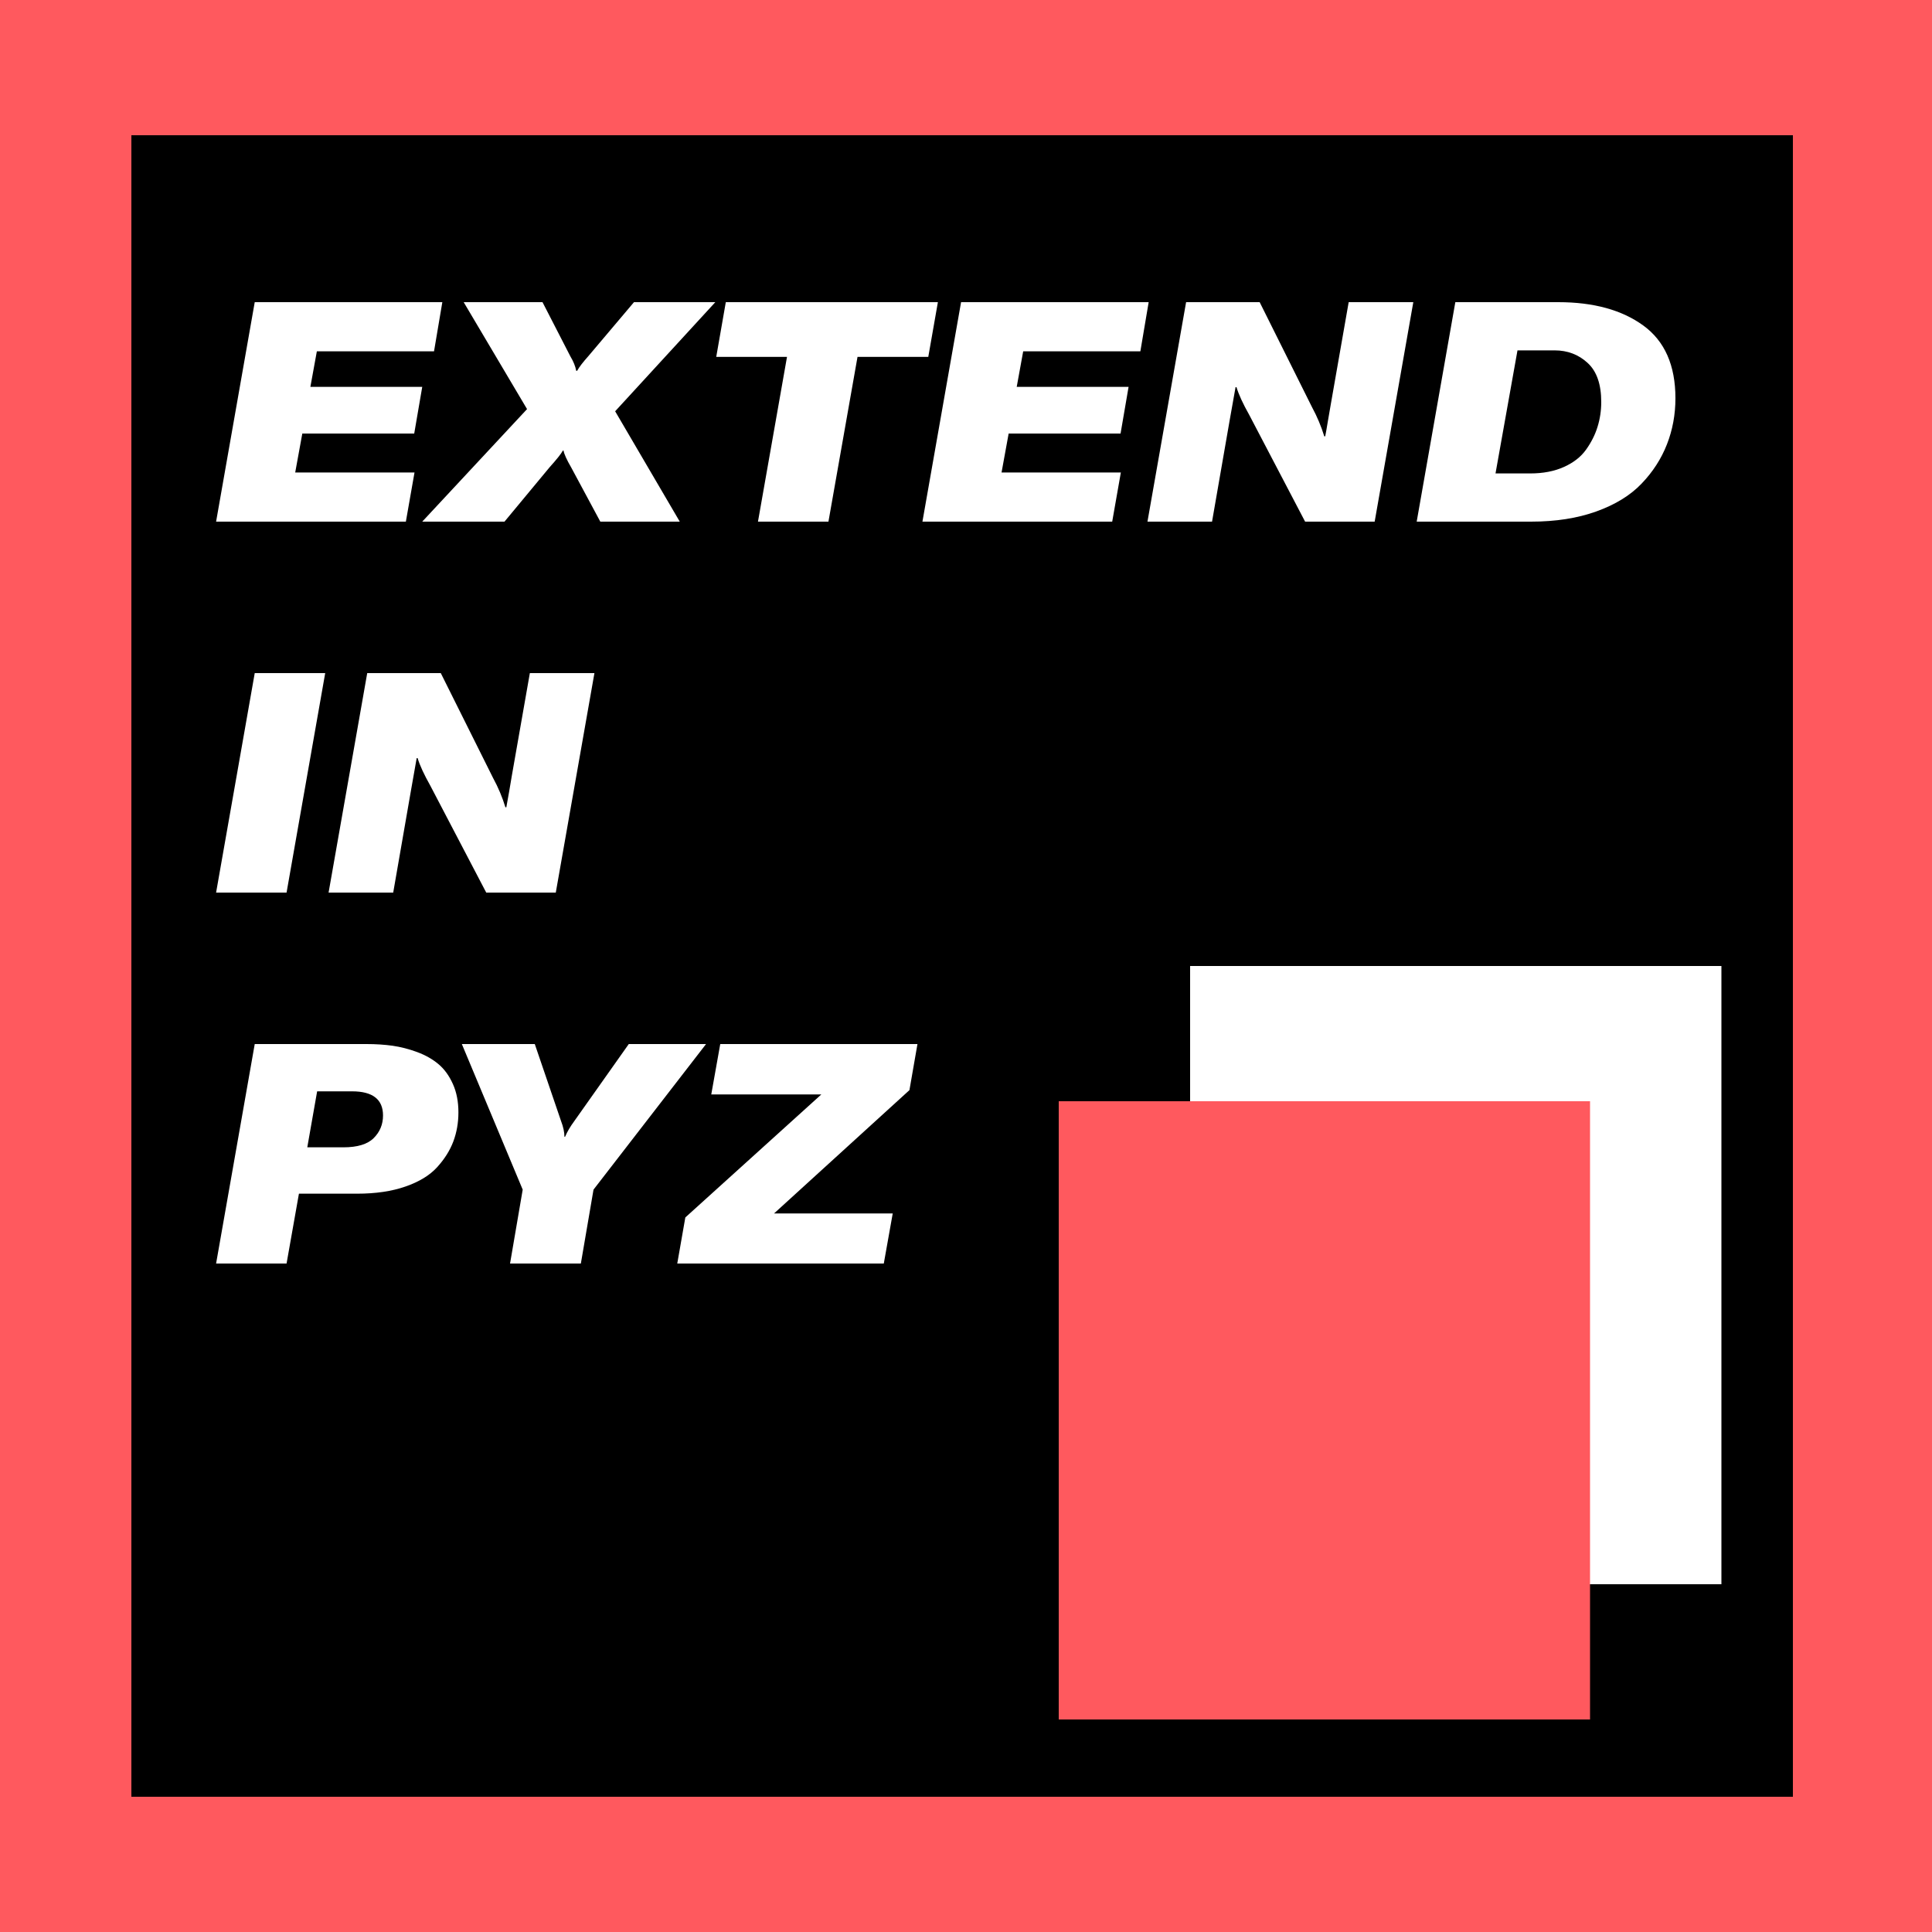
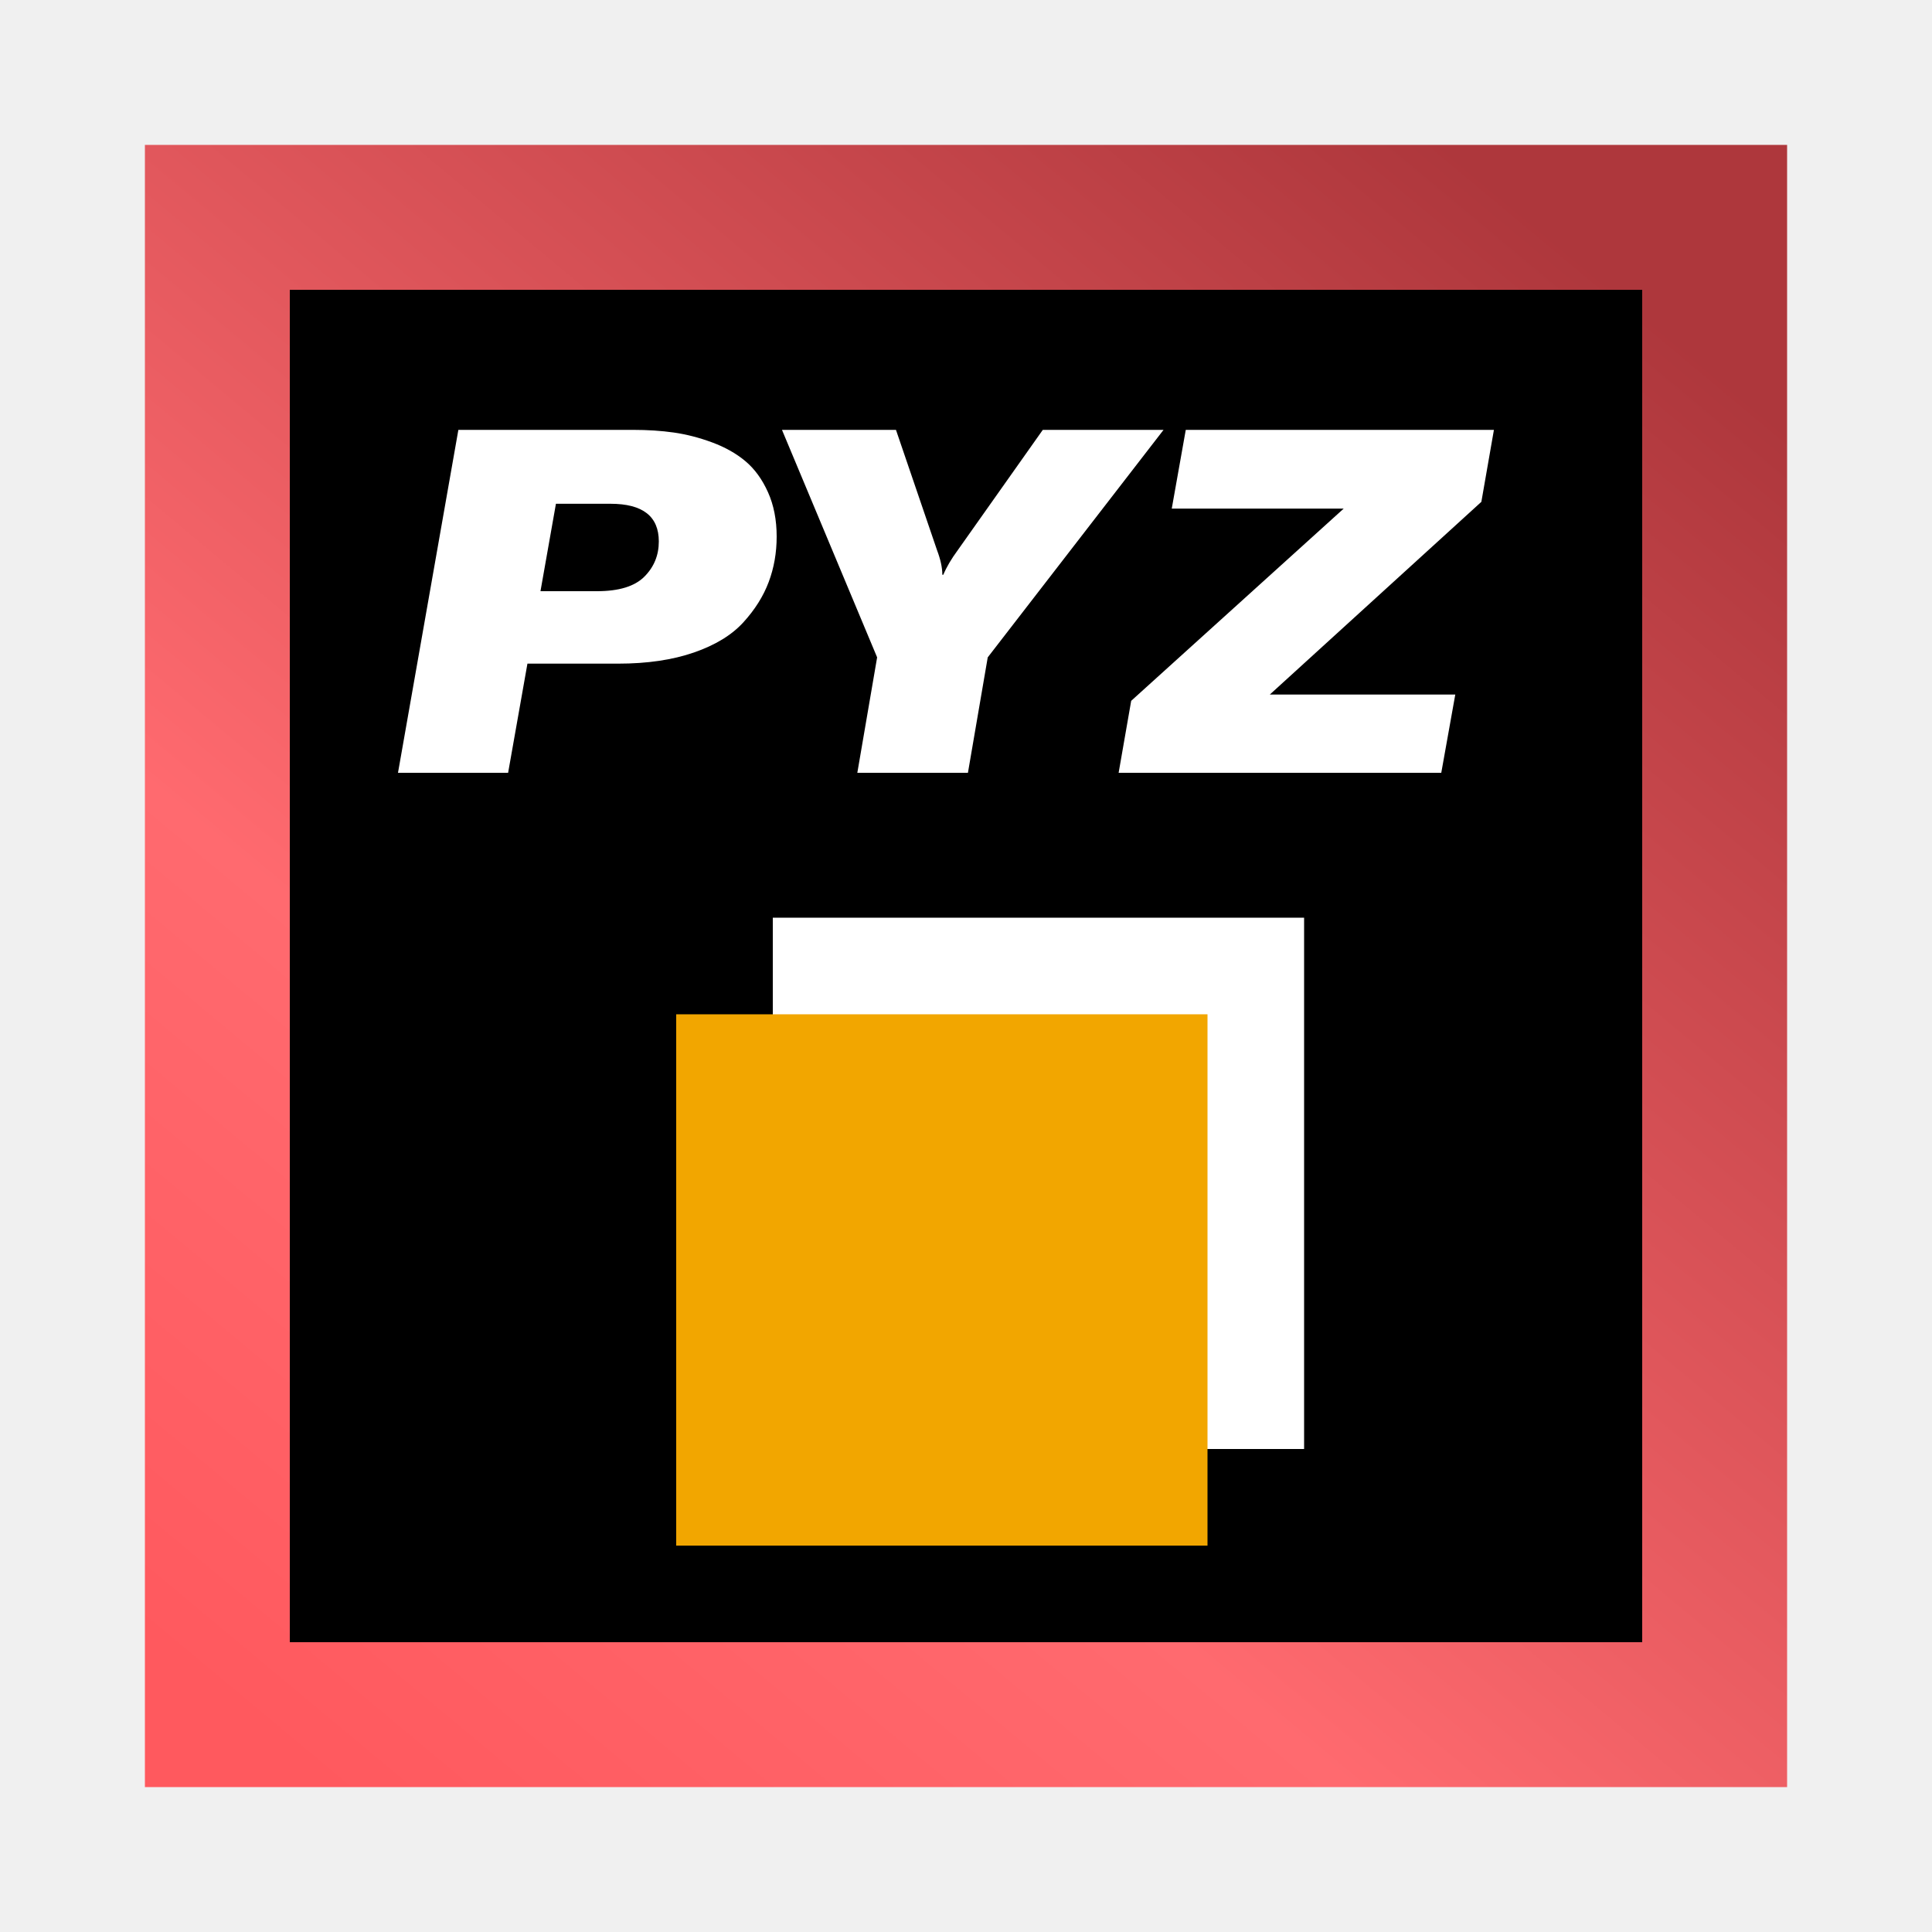
<svg xmlns="http://www.w3.org/2000/svg" width="40px" height="40px" viewBox="0 0 40 40" version="1.1">
+   <defs>
+     <linearGradient x1="87.944%" y1="6.81%" x2="10.247%" y2="100%" id="linearGradient-1">
+       <stop stop-color="#AE373C" offset="0%" />
+       <stop stop-color="#FF6A6F" offset="66.843%" />
+       <stop stop-color="#FF595E" offset="100%" />
+     </linearGradient>
+   </defs>
  <g id="Artboard" stroke="none" stroke-width="1" fill="none" fill-rule="evenodd">
-     <rect fill="#FF595E" x="0" y="0" width="40" height="40" />
-     <rect id="Rectangle-Copy" fill="#000000" x="2.72" y="2.8" width="34.4" height="34.4" />
-     <path d="M8.403,10.8 L8.582,9.782 L6.112,9.782 L6.259,8.976 L8.576,8.976 L8.742,8.01 L6.426,8.01 L6.56,7.274 L8.986,7.274 L9.158,6.256 L5.274,6.256 L4.474,10.8 L8.403,10.8 Z M10.445,10.8 L11.379,9.674 C11.529,9.507 11.62,9.392 11.654,9.328 L11.654,9.328 L11.667,9.328 C11.68,9.401 11.733,9.518 11.827,9.68 L11.827,9.68 L12.429,10.8 L14.074,10.8 L12.736,8.515 L14.81,6.256 L13.126,6.256 L12.179,7.376 C12.068,7.5 11.991,7.6 11.949,7.677 L11.949,7.677 L11.93,7.677 C11.913,7.583 11.872,7.483 11.808,7.376 L11.808,7.376 L11.232,6.256 L9.6,6.256 L10.912,8.47 L8.742,10.8 L10.445,10.8 Z M17.152,10.8 L17.754,7.389 L19.219,7.389 L19.418,6.256 L15.027,6.256 L14.829,7.389 L16.294,7.389 L15.693,10.8 L17.152,10.8 Z M23.027,10.8 L23.206,9.782 L20.736,9.782 L20.883,8.976 L23.2,8.976 L23.366,8.01 L21.05,8.01 L21.184,7.274 L23.61,7.274 L23.782,6.256 L19.898,6.256 L19.098,10.8 L23.027,10.8 Z M25.094,10.8 L25.459,8.701 L25.581,8.016 L25.6,8.016 C25.647,8.17 25.734,8.359 25.862,8.586 L25.862,8.586 L27.021,10.8 L28.461,10.8 L29.261,6.256 L27.923,6.256 L27.552,8.374 C27.539,8.447 27.52,8.559 27.494,8.71 C27.469,8.862 27.45,8.97 27.437,9.034 L27.437,9.034 L27.418,9.034 C27.354,8.825 27.268,8.622 27.162,8.426 L27.162,8.426 L26.08,6.256 L24.557,6.256 L23.757,10.8 L25.094,10.8 Z M31.699,10.8 C32.207,10.8 32.657,10.73 33.05,10.589 C33.442,10.448 33.755,10.256 33.987,10.013 C34.22,9.77 34.395,9.499 34.512,9.2 C34.629,8.901 34.688,8.583 34.688,8.246 C34.688,7.564 34.466,7.061 34.022,6.739 C33.579,6.417 32.992,6.256 32.262,6.256 L32.262,6.256 L30.131,6.256 L29.331,10.8 L31.699,10.8 Z M31.68,9.802 L30.963,9.802 L31.418,7.254 L32.186,7.254 C32.454,7.254 32.683,7.341 32.87,7.514 C33.058,7.686 33.152,7.956 33.152,8.323 C33.152,8.502 33.126,8.674 33.075,8.838 C33.024,9.003 32.945,9.159 32.838,9.309 C32.732,9.458 32.579,9.578 32.381,9.667 C32.182,9.757 31.949,9.802 31.68,9.802 L31.68,9.802 Z M5.933,18.48 L6.733,13.936 L5.274,13.936 L4.474,18.48 L5.933,18.48 Z M8.141,18.48 L8.506,16.381 L8.627,15.696 L8.646,15.696 C8.693,15.85 8.781,16.039 8.909,16.266 L8.909,16.266 L10.067,18.48 L11.507,18.48 L12.307,13.936 L10.97,13.936 L10.598,16.054 C10.586,16.127 10.566,16.239 10.541,16.39 C10.515,16.542 10.496,16.65 10.483,16.714 L10.483,16.714 L10.464,16.714 C10.4,16.505 10.315,16.302 10.208,16.106 L10.208,16.106 L9.126,13.936 L7.603,13.936 L6.803,18.48 L8.141,18.48 Z M5.933,26.16 L6.189,24.714 L7.392,24.714 C7.776,24.714 8.11,24.665 8.394,24.566 C8.677,24.468 8.896,24.335 9.05,24.166 C9.203,23.998 9.315,23.82 9.386,23.632 C9.456,23.444 9.491,23.244 9.491,23.03 C9.491,22.809 9.453,22.612 9.376,22.442 C9.299,22.271 9.2,22.134 9.078,22.032 C8.957,21.93 8.81,21.846 8.637,21.782 C8.464,21.718 8.294,21.675 8.128,21.651 C7.962,21.628 7.782,21.616 7.59,21.616 L7.59,21.616 L5.274,21.616 L4.474,26.16 L5.933,26.16 Z M7.11,23.754 L6.362,23.754 L6.566,22.595 L7.29,22.595 C7.716,22.595 7.93,22.762 7.93,23.094 C7.93,23.278 7.866,23.434 7.738,23.562 C7.61,23.69 7.401,23.754 7.11,23.754 L7.11,23.754 Z M12.026,26.16 L12.288,24.63 L14.618,21.616 L13.018,21.616 L11.891,23.21 C11.806,23.325 11.742,23.434 11.699,23.536 L11.699,23.536 L11.686,23.536 C11.686,23.442 11.663,23.333 11.616,23.21 L11.616,23.21 L11.072,21.616 L9.562,21.616 L10.822,24.63 L10.56,26.16 L12.026,26.16 Z M18.298,26.16 L18.483,25.123 L16.026,25.123 L18.829,22.57 L18.995,21.616 L14.912,21.616 L14.726,22.659 L17.005,22.659 L14.189,25.206 L14.022,26.16 L18.298,26.16 Z" id="EXTENDINPYZ" fill="#FFFFFF" fill-rule="nonzero" />
-     <g id="Group" transform="translate(21.92, 20)" stroke-width="10">
-       <rect id="Rectangle" stroke="#FFFFFF" x="7.72" y="5" width="1" height="2.8" />
-       <rect id="Rectangle-Copy-2" stroke="#FF595E" x="5" y="7.8" width="1" height="2.8" />
+     <rect id="Rectangle-Copy" fill="url(#linearGradient-1)" x="3" y="3" width="34" height="34" />
+     <rect id="Rectangle-Copy" fill="#000000" x="6" y="6" width="28" height="28" />
+     <path d="M10.52,16 L10.92,13.74 L12.8,13.74 C13.4,13.74 13.922,13.663 14.365,13.51 C14.808,13.357 15.15,13.148 15.39,12.885 C15.63,12.622 15.805,12.343 15.915,12.05 C16.025,11.757 16.08,11.443 16.08,11.11 C16.08,10.763 16.02,10.457 15.9,10.19 C15.78,9.923 15.625,9.71 15.435,9.55 C15.245,9.39 15.015,9.26 14.745,9.16 C14.475,9.06 14.21,8.992 13.95,8.955 C13.69,8.918 13.41,8.9 13.11,8.9 L13.11,8.9 L9.49,8.9 L8.24,16 L10.52,16 Z M12.36,12.24 L11.19,12.24 L11.51,10.43 L12.64,10.43 C13.307,10.43 13.64,10.69 13.64,11.21 C13.64,11.497 13.54,11.74 13.34,11.94 C13.14,12.14 12.813,12.24 12.36,12.24 L12.36,12.24 Z M20.04,16 L20.45,13.61 L24.09,8.9 L21.59,8.9 L19.83,11.39 C19.697,11.57 19.597,11.74 19.53,11.9 L19.53,11.9 L19.51,11.9 C19.51,11.753 19.473,11.583 19.4,11.39 L19.4,11.39 L18.55,8.9 L16.19,8.9 L18.16,13.61 L17.75,16 L20.04,16 Z M29.84,16 L30.13,14.38 L26.29,14.38 L30.67,10.39 L30.93,8.9 L24.55,8.9 L24.26,10.53 L27.82,10.53 L23.42,14.51 L23.16,16 L29.84,16 Z" id="PYZ" fill="#FFFFFF" fill-rule="nonzero" />
+     <g id="Group" transform="translate(14, 19)" stroke-width="10">
+       <rect id="Rectangle" stroke="#FFFFFF" x="7" y="5" width="1" height="1" />
+       <rect id="Rectangle-Copy-2" stroke="#F2A600" x="5" y="7" width="1" height="1" />
    </g>
  </g>
</svg>
